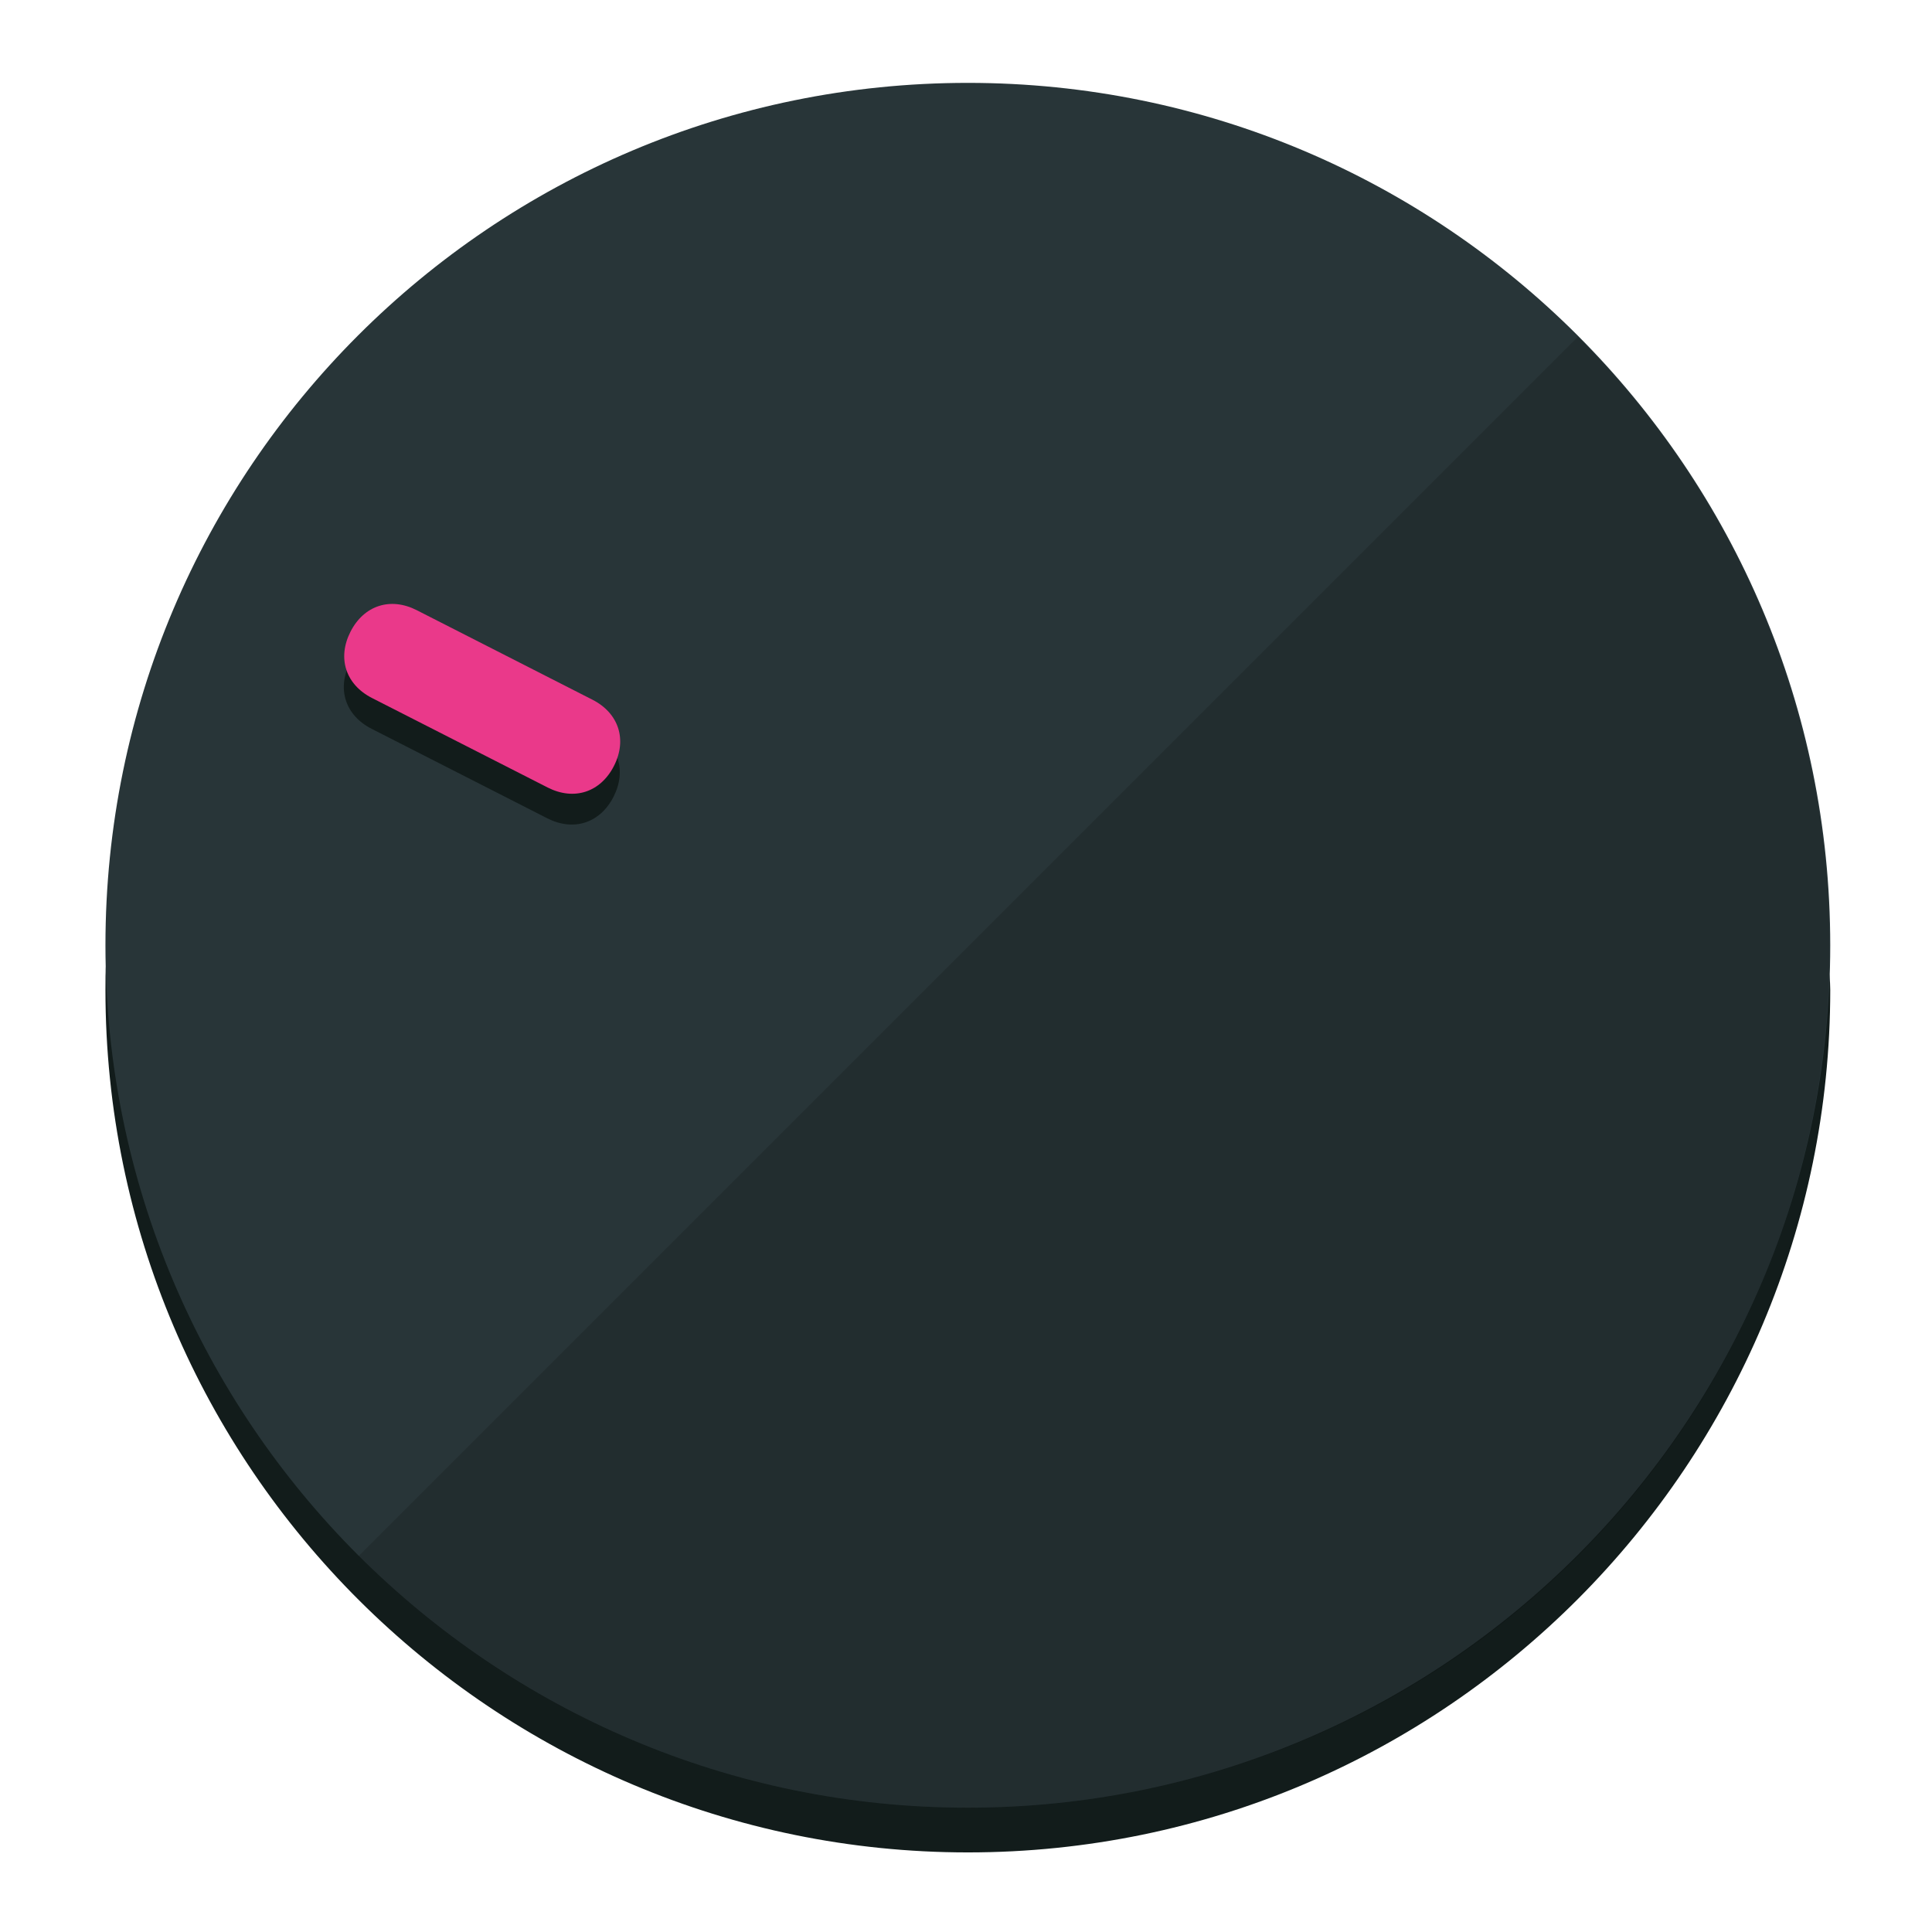
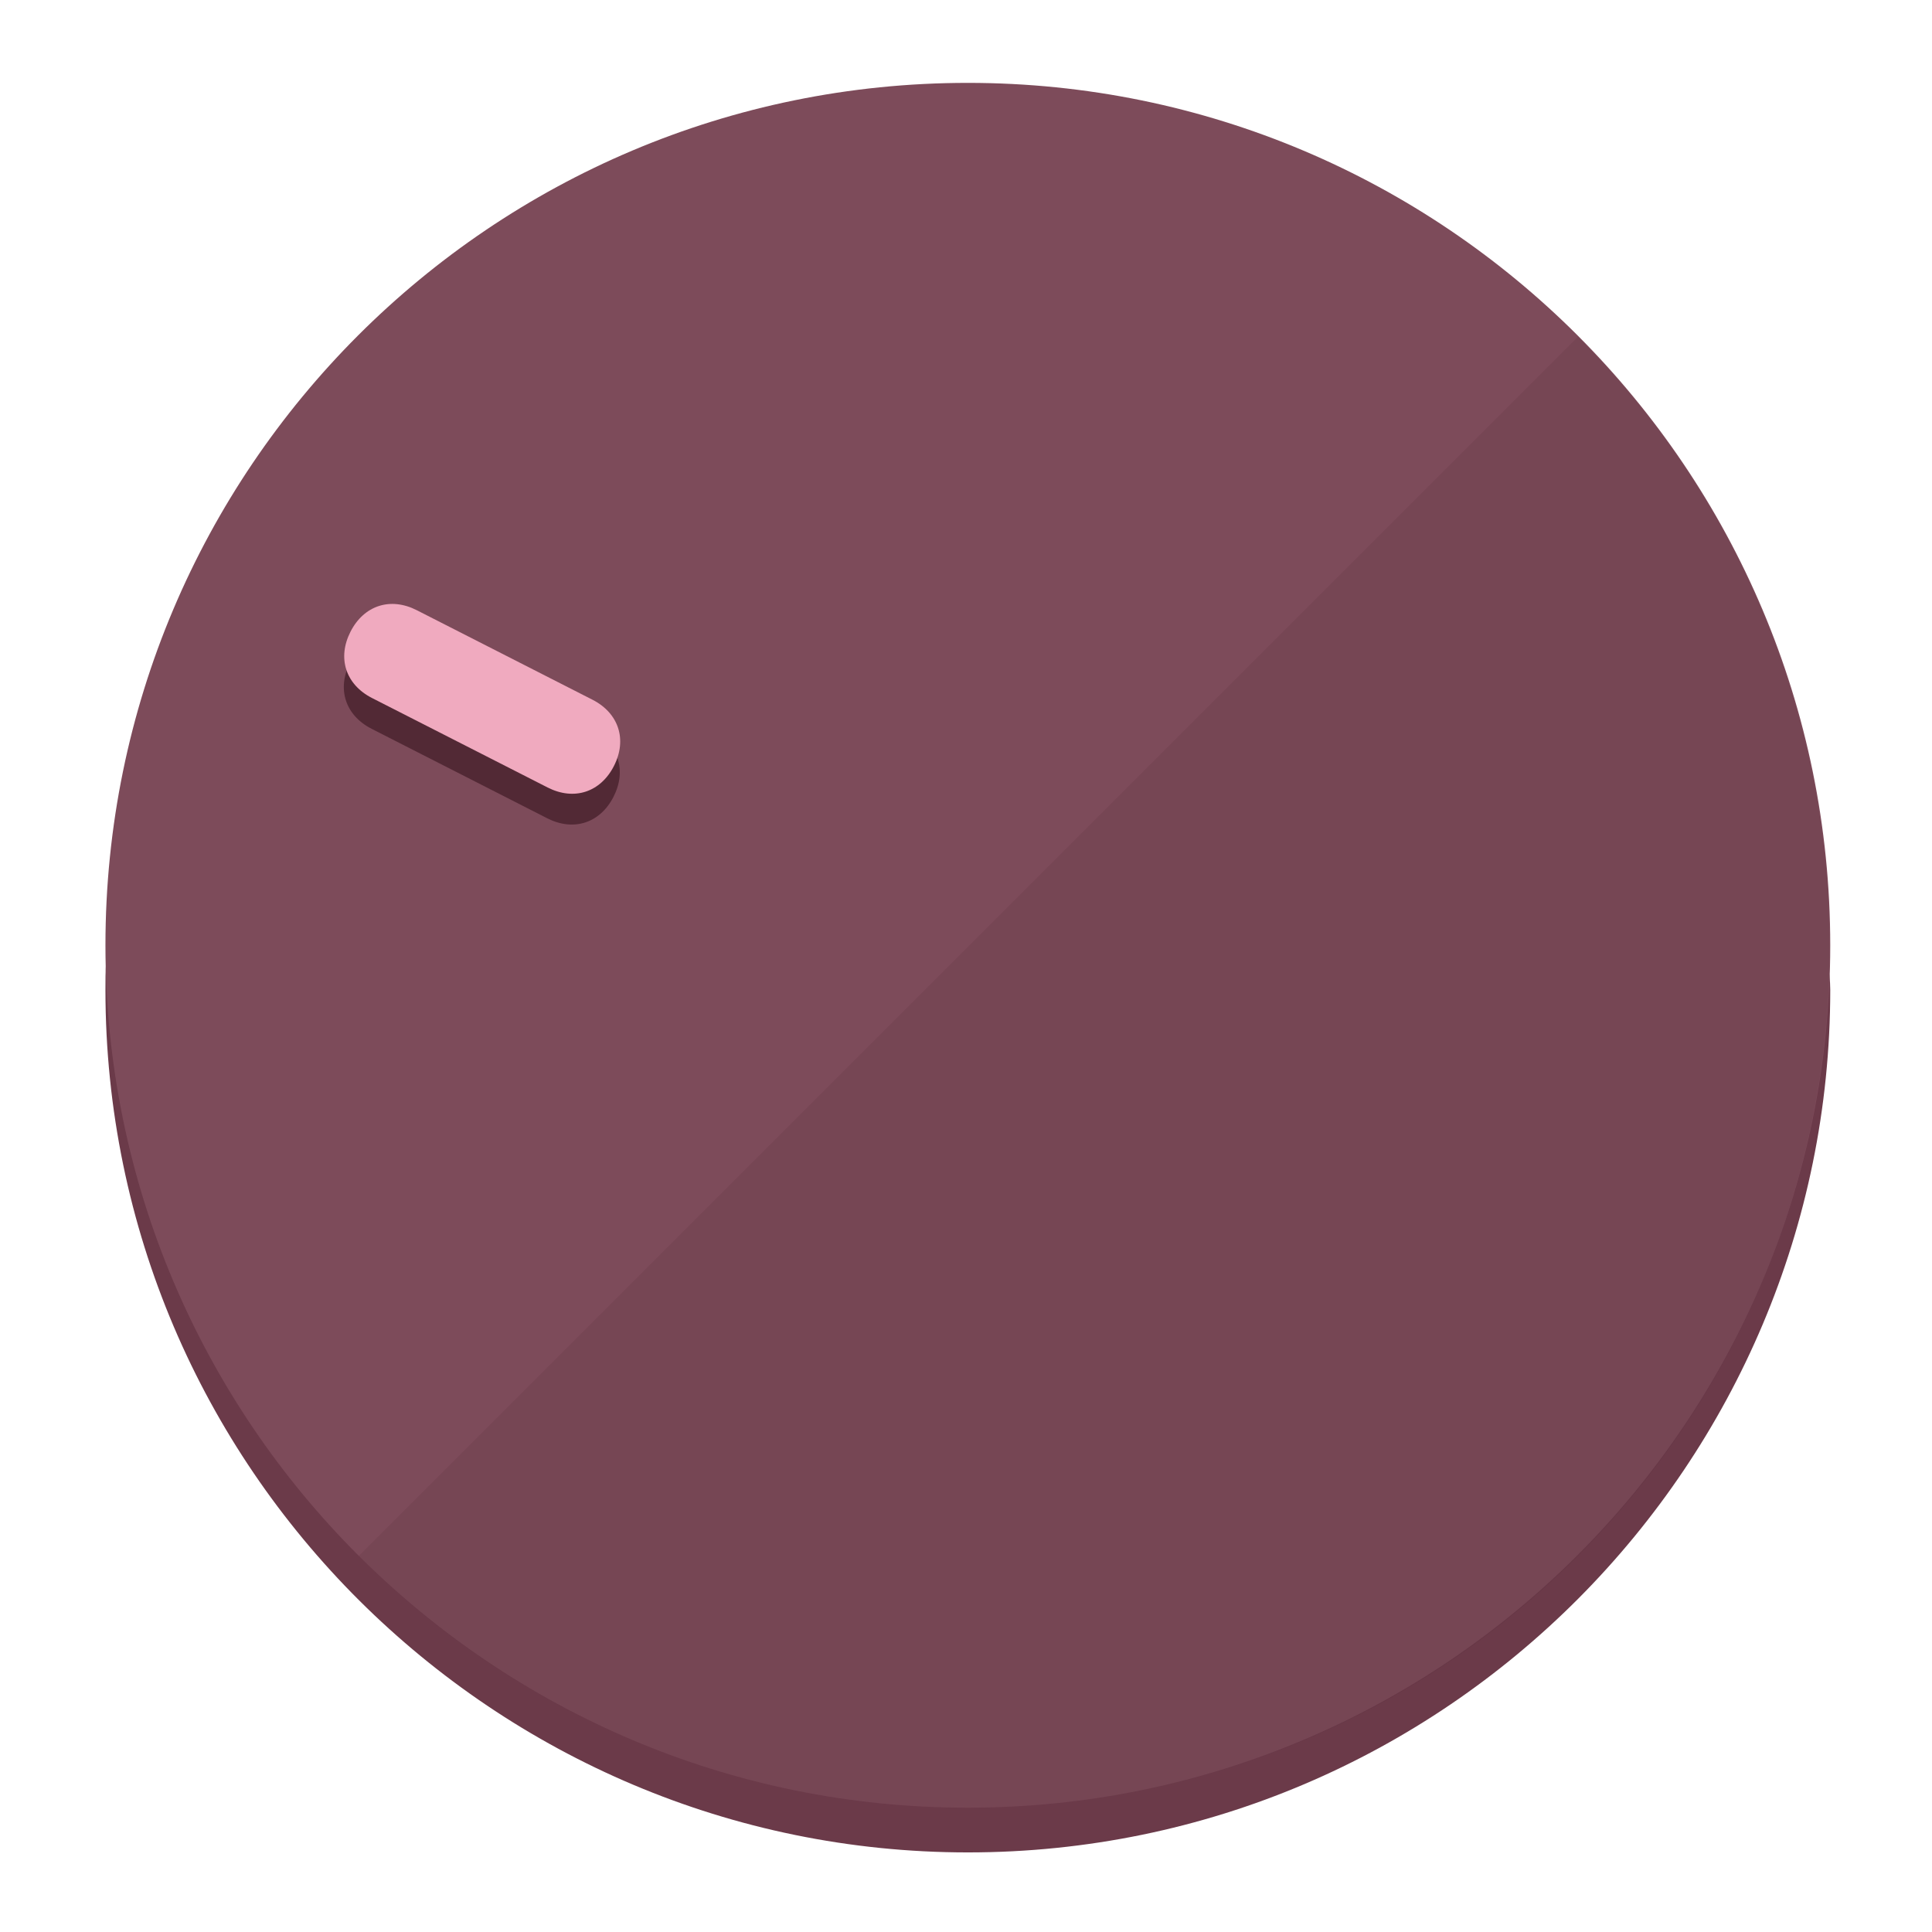
<svg xmlns="http://www.w3.org/2000/svg" height="120px" width="120px" version="1.1" id="Layer_1" viewBox="0 0 496.8 496.8" xml:space="preserve">
  <defs id="defs23" />
  <g id="g3158">
-     <path style="display:inline;fill:#121c1b;fill-opacity:1;stroke-width:1.584" d="m 248.875,445.92 c 116.582,0 212.89,-91.238 220.493,-205.286 0,5.069 1.267,8.87 1.267,13.939 0,121.651 -98.842,221.76 -221.76,221.76 -121.651,0 -221.76,-98.842 -221.76,-221.76 0,-5.069 0,-8.87 1.267,-13.939 7.603,114.048 103.91,205.286 220.493,205.286 z" id="path8" />
-     <circle style="display:inline;fill:#283538;fill-opacity:1;stroke-width:1.584" cx="248.875" cy="243.071" r="221.76" id="circle12" />
-     <path style="display:inline;fill:#000000;fill-opacity:0.154;stroke-width:1.587" d="m 405.744,86.606 c 86.308,86.308 86.308,227.193 0,313.5 -86.308,86.308 -227.193,86.308 -313.5,0" id="path14" />
+     <path style="display:inline;fill:#6B3A49;fill-opacity:1;stroke-width:1.584" d="m 248.875,445.92 c 116.582,0 212.89,-91.238 220.493,-205.286 0,5.069 1.267,8.87 1.267,13.939 0,121.651 -98.842,221.76 -221.76,221.76 -121.651,0 -221.76,-98.842 -221.76,-221.76 0,-5.069 0,-8.87 1.267,-13.939 7.603,114.048 103.91,205.286 220.493,205.286 z" id="path8" />
+     <circle style="display:inline;fill:#7D4B5A;fill-opacity:1;stroke-width:1.584" cx="248.875" cy="243.071" r="221.76" id="circle12" />
+     <path style="display:inline;fill:#522935;fill-opacity:0.154;stroke-width:1.587" d="m 405.744,86.606 c 86.308,86.308 86.308,227.193 0,313.5 -86.308,86.308 -227.193,86.308 -313.5,0" id="path14" />
  </g>
  <g id="g3198">
    <circle style="display:none;fill:#000000;fill-opacity:0;stroke-width:1.584" cx="-104.232" cy="331.97" r="221.76" id="circle12-3" transform="rotate(-63)" />
-     <path style="display:inline;fill:#121c1b;fill-opacity:1;stroke-width:1.584" d="m 152.23,187.837 c 6.774,3.452 8.99,10.269 5.538,17.044 v 0 c -3.452,6.774 -10.269,8.99 -17.044,5.538 L 95.56,187.407 c -6.774,-3.452 -8.99,-10.269 -5.538,-17.044 v 0 c 3.452,-6.774 10.269,-8.99 17.044,-5.538 z" id="path3789" />
-     <path style="display:inline;fill:#ea398a;stroke-width:1.584" d="m 152.333,179.919 c 6.775,3.452 8.99,10.269 5.538,17.044 v 0 c -3.452,6.774 -10.269,8.99 -17.044,5.538 L 95.663,179.489 c -6.774,-3.452 -8.99,-10.269 -5.538,-17.044 v 0 c 3.452,-6.775 10.269,-8.99 17.044,-5.538 z" id="path915" />
+     <path style="display:inline;fill:#522935;fill-opacity:1;stroke-width:1.584" d="m 152.23,187.837 c 6.774,3.452 8.99,10.269 5.538,17.044 v 0 c -3.452,6.774 -10.269,8.99 -17.044,5.538 L 95.56,187.407 c -6.774,-3.452 -8.99,-10.269 -5.538,-17.044 v 0 c 3.452,-6.774 10.269,-8.99 17.044,-5.538 z" id="path3789" />
+     <path style="display:inline;fill:#F0AABF;stroke-width:1.584" d="m 152.333,179.919 c 6.775,3.452 8.99,10.269 5.538,17.044 v 0 c -3.452,6.774 -10.269,8.99 -17.044,5.538 L 95.663,179.489 c -6.774,-3.452 -8.99,-10.269 -5.538,-17.044 v 0 c 3.452,-6.775 10.269,-8.99 17.044,-5.538 z" id="path915" />
  </g>
</svg>
